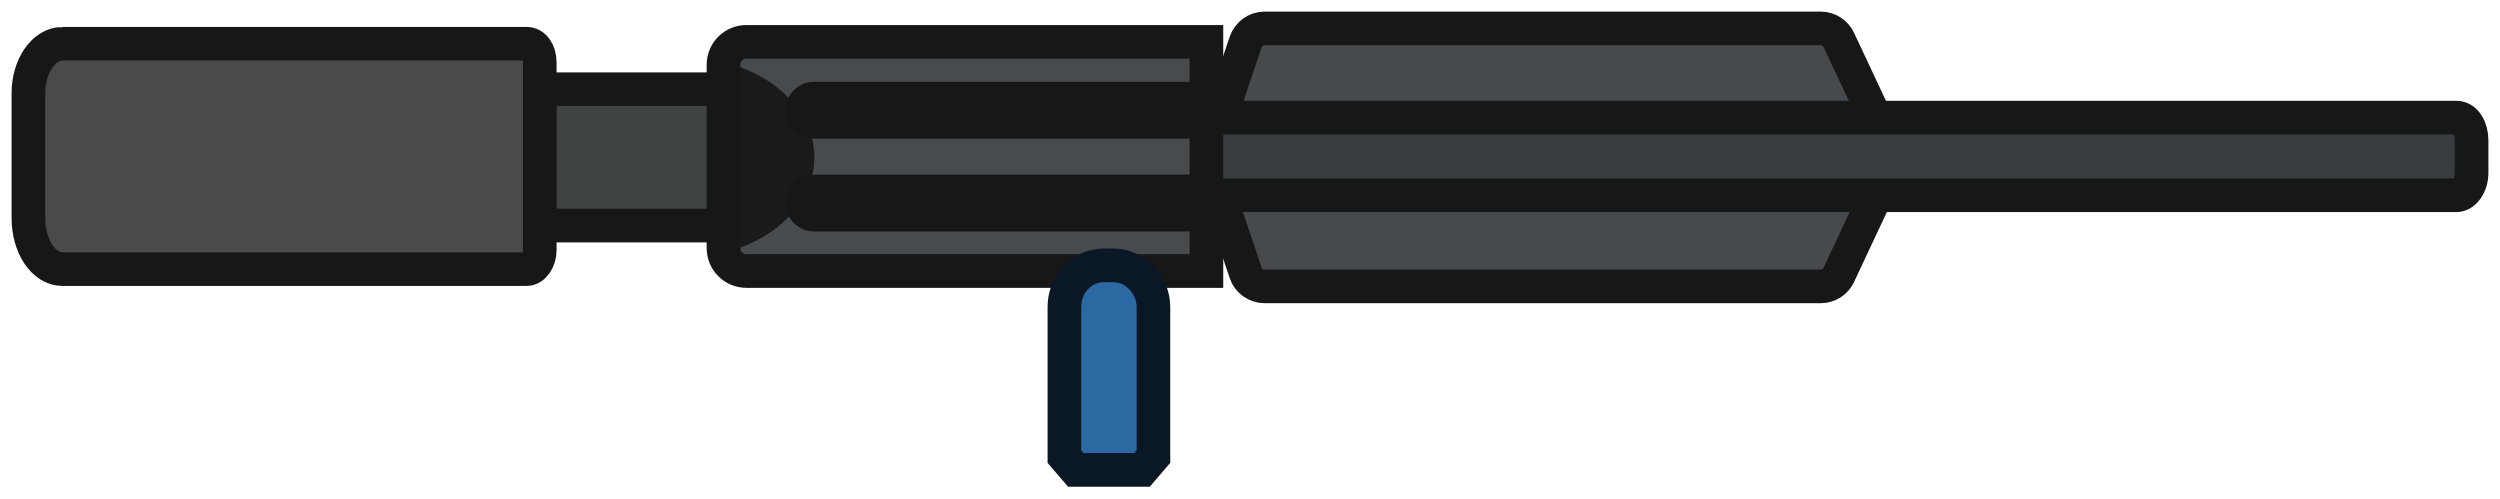
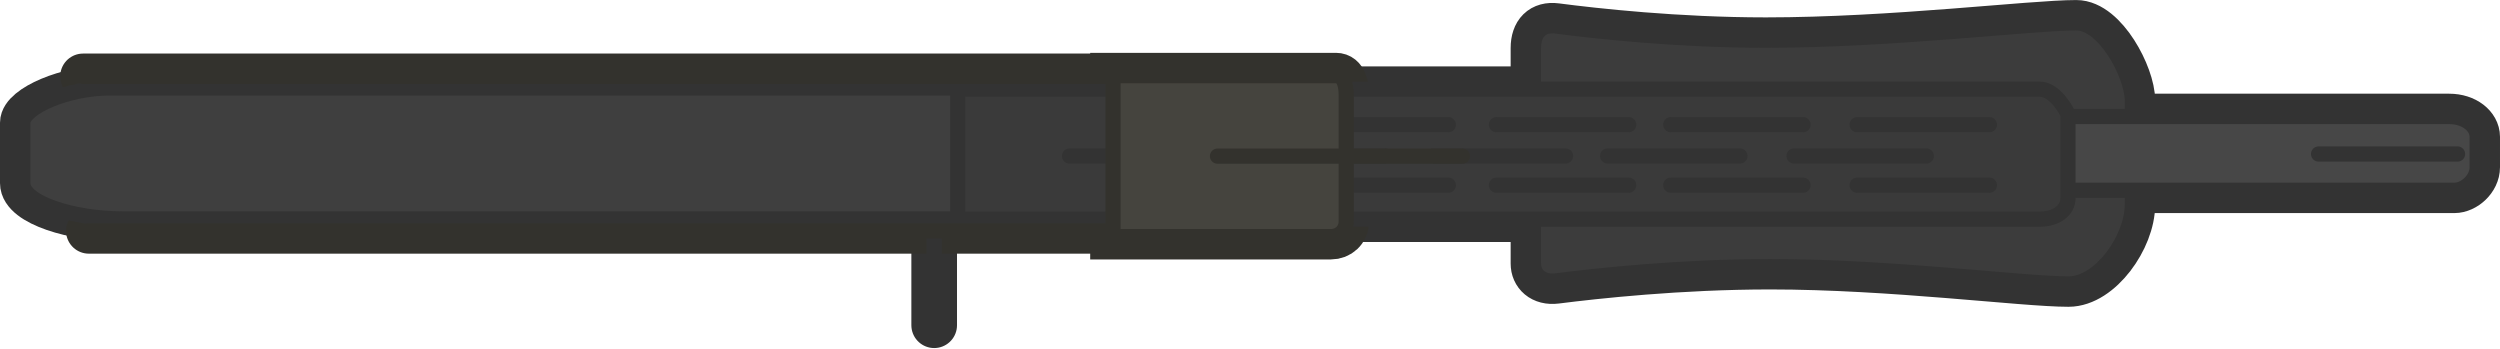
- <svg xmlns="http://www.w3.org/2000/svg" id="Layer_1" data-name="Layer 1" width="222.973" height="44.443" viewBox="0 0 222.973 44.443" version="1.1">
-   <defs id="defs1">
-     <style id="style1">
-       .cls-1 {
-         fill: #464a4d;
-       }
- 
-       .cls-1, .cls-2, .cls-3, .cls-4, .cls-5, .cls-6, .cls-7 {
-         stroke-width: 3px;
-       }
- 
-       .cls-1, .cls-2, .cls-3, .cls-4, .cls-5, .cls-6, .cls-8, .cls-9 {
-         fill-rule: evenodd;
-       }
- 
-       .cls-1, .cls-2, .cls-3, .cls-4, .cls-5, .cls-7 {
-         stroke-linecap: round;
-       }
- 
-       .cls-1, .cls-6, .cls-7 {
-         stroke: #171717;
-       }
- 
-       .cls-2 {
-         fill: #494a4c;
-         stroke: #161717;
-       }
- 
-       .cls-3 {
-         fill: #3f4344;
-         stroke: #161718;
-       }
- 
-       .cls-4 {
-         fill: #2c69a2;
-         stroke: #0a1724;
-       }
- 
-       .cls-5 {
-         fill: #373c3e;
-         stroke: #161818;
-       }
- 
-       .cls-7 {
-         fill: none;
-       }
- 
-       .cls-8 {
-         fill: #474b4e;
-       }
- 
-       .cls-9 {
-         fill: #181a1b;
-       }
-     </style>
+ <svg xmlns="http://www.w3.org/2000/svg" version="1.1" width="234.652" height="32.669" viewBox="0 0 234.652 32.669" id="svg206">
+   <defs id="defs30">
+     <linearGradient x1="252.746" y1="179.2" x2="252.714" y2="186.981" gradientUnits="userSpaceOnUse" id="color-1">
+       <stop offset="0" stop-color="#3f3f3f" id="stop1" />
+       <stop offset="1" stop-color="#3a3a3a" id="stop2" />
+     </linearGradient>
+     <linearGradient x1="226.96" y1="106.523" x2="226.82" y2="122.001" gradientUnits="userSpaceOnUse" id="color-2">
+       <stop offset="0" stop-color="#141414" id="stop3" />
+       <stop offset="1" stop-color="#000000" id="stop4" />
+     </linearGradient>
+     <linearGradient x1="233.155" y1="107.158" x2="233.14" y2="108.862" gradientUnits="userSpaceOnUse" id="color-3">
+       <stop offset="0" stop-color="#424242" id="stop5" />
+       <stop offset="1" stop-color="#1e1e1e" id="stop6" />
+     </linearGradient>
+     <linearGradient x1="263.274" y1="105.272" x2="263.248" y2="108.037" gradientUnits="userSpaceOnUse" id="color-4">
+       <stop offset="0" stop-color="#202020" id="stop7" />
+       <stop offset="1" stop-color="#101010" id="stop8" />
+     </linearGradient>
+     <linearGradient x1="251.738" y1="110.077" x2="251.722" y2="111.784" gradientUnits="userSpaceOnUse" id="color-5">
+       <stop offset="0" stop-color="#202020" id="stop9" />
+       <stop offset="1" stop-color="#101010" id="stop10" />
+     </linearGradient>
+     <linearGradient x1="252.49" y1="107.83" x2="252.475" y2="109.537" gradientUnits="userSpaceOnUse" id="color-6">
+       <stop offset="0" stop-color="#202020" id="stop11" />
+       <stop offset="1" stop-color="#101010" id="stop12" />
+     </linearGradient>
+     <linearGradient x1="266.303" y1="107.753" x2="266.284" y2="109.904" gradientUnits="userSpaceOnUse" id="color-7">
+       <stop offset="0" stop-color="#202020" id="stop13" />
+       <stop offset="1" stop-color="#101010" id="stop14" />
+     </linearGradient>
+     <linearGradient x1="249.604" y1="106.605" x2="249.552" y2="112.304" gradientUnits="userSpaceOnUse" id="color-8">
+       <stop offset="0" stop-color="#8d9c4c" id="stop15" />
+       <stop offset="1" stop-color="#56602f" id="stop16" />
+     </linearGradient>
+     <linearGradient x1="249.573" y1="108.684" x2="249.565" y2="109.606" gradientUnits="userSpaceOnUse" id="color-9">
+       <stop offset="0" stop-color="#424242" id="stop17" />
+       <stop offset="1" stop-color="#1e1e1e" id="stop18" />
+     </linearGradient>
+     <linearGradient x1="249.641" y1="109.683" x2="249.618" y2="112.218" gradientUnits="userSpaceOnUse" id="color-10">
+       <stop offset="0" stop-color="#99a853" id="stop19" />
+       <stop offset="1" stop-color="#56602f" id="stop20" />
+     </linearGradient>
+     <linearGradient x1="237.582" y1="103.655" x2="237.589" y2="106.6" gradientUnits="userSpaceOnUse" id="color-11">
+       <stop offset="0" stop-color="#141414" id="stop21" />
+       <stop offset="1" stop-color="#000000" id="stop22" />
+     </linearGradient>
+     <linearGradient x1="224.844" y1="106.115" x2="225.668" y2="108.942" gradientUnits="userSpaceOnUse" id="color-12">
+       <stop offset="0" stop-color="#141414" id="stop23" />
+       <stop offset="1" stop-color="#000000" id="stop24" />
+     </linearGradient>
+     <linearGradient x1="240.89" y1="103.197" x2="243.834" y2="103.184" gradientUnits="userSpaceOnUse" id="color-13">
+       <stop offset="0" stop-color="#141414" id="stop25" />
+       <stop offset="1" stop-color="#000000" id="stop26" />
+     </linearGradient>
+     <linearGradient x1="254.471" y1="113.499" x2="251.991" y2="121.306" gradientUnits="userSpaceOnUse" id="color-14">
+       <stop offset="0" stop-color="#121212" id="stop27" />
+       <stop offset="1" stop-color="#323232" id="stop28" />
+     </linearGradient>
+     <linearGradient x1="252.055" y1="108.925" x2="252.005" y2="114.376" gradientUnits="userSpaceOnUse" id="color-15">
+       <stop offset="0" stop-color="#333333" id="stop29" />
+       <stop offset="1" stop-color="#101010" id="stop30" />
+     </linearGradient>
  </defs>
-   <path id="rect2976" class="cls-3" d="M 48.142,7.956 H 65.034 V 20.118 H 48.142 Z" />
-   <path id="rect2059" class="cls-2" d="M 5.574,3.902 H 46.959 c 0.676,0 1.182,0.676 1.182,1.689 v 0 16.723 c 0,0.845 -0.507,1.689 -1.182,1.689 H 5.574 c -1.689,0 -3.041,-2.027 -3.041,-4.561 v 0 -11.149 c 0,-2.365 1.351,-4.392 3.041,-4.392 z" />
-   <path id="path3331" class="cls-1" d="m 168.564,13.277 -4.561,-9.713 c -0.287,-0.625 -0.929,-1.03 -1.605,-1.03 h -49.611 c -0.76,0 -1.436,0.49 -1.689,1.216 l -3.277,9.713 c -0.118,0.372 -0.118,0.777 0,1.149 l 3.277,9.713 c 0.236,0.726 0.929,1.216 1.689,1.216 h 49.611 c 0.693,0 1.318,-0.405 1.605,-1.03 l 4.561,-9.713 c 0.22,-0.473 0.22,-1.03 0,-1.52 z" />
-   <path id="rect3617" class="cls-5" d="m 105.574,10.49 h 113.514 c 0.845,0 1.351,1.014 1.351,2.027 v 2.872 c 0,1.182 -0.676,2.027 -1.351,2.027 H 105.574 c -0.845,0 -1.351,-1.014 -1.351,-2.027 v -2.872 c 0,-1.182 0.507,-2.027 1.351,-2.027 z" />
-   <path id="rect5552" class="cls-8" d="m 66.757,3.733 h 38.615 c 1.233,0 2.23,0.997 2.23,2.23 V 21.943 c 0,1.233 -0.997,2.23 -2.23,2.23 H 66.757 c -1.233,0 -2.23,-0.997 -2.23,-2.23 V 5.963 c 0,-1.233 0.997,-2.23 2.23,-2.23 z" style="stroke-width:1.689" />
-   <path id="path5412" class="cls-9" d="m 65.878,22.145 c 4.223,-1.52 6.757,-4.73 6.757,-8.108 0,-3.378 -2.534,-6.588 -6.757,-8.108 z" style="stroke-width:1.689" />
-   <g id="g5550" transform="matrix(1.689189,0,0,1.689189,-1.5151978e-7,0.01689173)">
-     <path id="path5544" class="cls-7" d="m 42.98,10.71 h 20.7" />
-     <path id="path5546" class="cls-7" d="m 42.98,5.81 h 20.7" />
+   <g transform="matrix(2.856035,0,0,2.856035,-568.1225,-497.7517)" id="g206">
+     <g data-paper-data="{&quot;isPaintingLayer&quot;:true}" fill-rule="nonzero" stroke-linejoin="miter" stroke-miterlimit="10" stroke-dasharray="none" stroke-dashoffset="0" style="mix-blend-mode:normal" id="g205">
+       <path d="m 229.621,178.926 v 6.043" data-paper-data="{&quot;index&quot;:null}" fill="#5f5f5f" stroke="#333333" stroke-width="1.5" stroke-linecap="round" id="path30" />
+       <path d="m 268.997,181.009 c 0,1.113 -1.058,2.604 -2.097,2.604 -1.49,0 -5.816,-0.57 -9.804,-0.57 -2.967,0 -5.748,0.304 -7.033,0.468 -0.476,0.061 -0.747,-0.221 -0.747,-0.567 0,-0.93 0,-5.248 0,-7.083 0,-0.511 0.27,-0.787 0.745,-0.725 1.263,0.165 3.971,0.466 6.892,0.466 4.152,0 8.733,-0.57 10.203,-0.57 0.929,0 1.841,1.725 1.841,2.549 0,0.72 0,2.194 0,3.43 z" data-paper-data="{&quot;index&quot;:null}" fill="#3c3c3c" stroke="#333333" stroke-width="1.5" stroke-linecap="butt" id="path31" />
+       <path d="m 209.494,180.533 v -2.423 c 0,0 65.117,0 69.915,0 0.551,0 0.921,0.323 0.921,0.667 0,0.212 0,0.627 0,1 0,0.402 -0.395,0.757 -0.754,0.757 -3.924,0 -70.082,0 -70.082,0 z" fill="#474747" stroke="#333333" stroke-width="1.5" stroke-linecap="butt" id="path32" />
+       <g fill="#3a3a3a" stroke="#333333" stroke-width="1.5" id="g49">
+         <path d="m 266.882,178.024 c 0,0.509 0,1.915 0,2.769 0,0.408 -0.394,0.69 -0.925,0.69 -3.295,0 -35.616,0 -35.616,0 v -4.271 c 0,0 32.32,0 35.616,0 0.531,0 0.925,0.811 0.925,0.811 z" data-paper-data="{&quot;index&quot;:null}" stroke-linecap="butt" id="path33" />
+         <g stroke-linecap="round" id="g38">
+           <path d="m 234.07,179.407 h 4.347" id="path34" />
+           <path d="m 240.097,179.407 h 4.347" id="path35" />
+           <path d="m 250.371,179.407 h -4.347" id="path36" />
+           <path d="m 256.101,179.407 h -4.347" id="path37" />
+           <path d="m 257.879,179.407 h 4.347" id="path38" />
+         </g>
+         <g stroke-linecap="round" id="g43">
+           <path d="m 240.492,178.378 h -4.347" id="path39" />
+           <path d="m 242.171,178.378 h 4.347" id="path40" />
+           <path d="m 248.099,178.378 h 4.347" id="path41" />
+           <path d="m 253.828,178.378 h 4.347" id="path42" />
+           <path d="m 264.3,178.378 h -4.347" id="path43" />
+         </g>
+         <g stroke-linecap="round" id="g48">
+           <path d="m 236.145,180.367 h 4.347" id="path44" />
+           <path d="m 242.171,180.367 h 4.347" id="path45" />
+           <path d="m 252.445,180.367 h -4.347" id="path46" />
+           <path d="m 253.828,180.367 h 4.347" id="path47" />
+           <path d="m 259.953,180.367 h 4.347" id="path48" />
+         </g>
+       </g>
+       <path d="m 275.118,179.342 h 4.567" fill="#5f5f5f" stroke="#333333" stroke-width="1.5" stroke-linecap="round" id="path49" />
+       <path d="m 199.67,180.298 c 0,-0.715 0,-1.568 0,-1.984 0,-0.476 1.424,-1.144 2.874,-1.144 4.514,0 27.853,0 27.853,0 v 4.305 c 0,0 -22.755,0 -27.453,0 -1.622,0 -3.274,-0.532 -3.274,-1.176 z" fill="#3f3f3f" stroke="#333333" stroke-width="1.5" stroke-linecap="butt" id="path50" />
+       <path d="M 235.716,176.791 H 201.649" data-paper-data="{&quot;index&quot;:null}" fill="#45443e" stroke="#33322d" stroke-width="1.5" stroke-linecap="round" id="path51" />
+       <path d="m 201.84,181.867 h 33.996" data-paper-data="{&quot;index&quot;:null}" fill="#45443e" stroke="#33322d" stroke-width="1.5" stroke-linecap="round" id="path52" />
+       <path d="m 235.498,182.057 v -5.29 c 0,0 6.329,0 7.328,0 0.265,0 0.336,0.326 0.336,0.636 0,0.649 0,3.092 0,4.155 0,0.307 -0.238,0.499 -0.502,0.499 -1,0 -7.162,0 -7.162,0 z" data-paper-data="{&quot;index&quot;:null}" fill="#45443e" stroke="#33322d" stroke-width="1.5" stroke-linecap="butt" id="path53" />
+       <path d="m 238.932,179.412 h 8.048" data-paper-data="{&quot;index&quot;:null}" fill="#45443e" stroke="#33322d" stroke-width="1.5" stroke-linecap="round" id="path54" />
+       <g stroke="#333333" stroke-width="0.5" stroke-linecap="butt" id="g61">
+         <path d="" fill="#474747" id="path55" />
+         <path d="" fill="#474747" id="path56" />
+         <path d="" fill="#3a3a3a" id="path57" />
+         <path d="" fill="#3a3a3a" id="path58" />
+         <path d="" fill="#3a3a3a" id="path59" />
+         <path d="" fill="#474747" id="path60" />
+         <path d="" fill="#474747" id="path61" />
+       </g>
+       <g id="g72">
+         <g stroke="#333333" id="g71">
+           <path d="" fill="#3f3f3f" stroke-width="0.5" stroke-linecap="butt" id="path62" />
+           <path d="" fill="#3a3a3a" stroke-width="0" stroke-linecap="butt" id="path63" />
+           <path d="" fill="#3f3f3f" stroke-width="0.5" stroke-linecap="round" id="path64" />
+           <path d="" fill="#474747" stroke-width="0.5" stroke-linecap="butt" id="path65" />
+           <path fill="#3f3f3f" stroke-width="0.5" stroke-linecap="round" id="path66" d="" />
+           <path d="" fill="#404040" stroke-width="0.5" stroke-linecap="butt" id="path67" />
+           <g stroke-width="0.5" id="g70">
+             <path d="" fill="none" stroke-linecap="round" id="path68" />
+             <path d="" fill="#474747" stroke-linecap="butt" id="path69" />
+             <path d="" fill="#404040" stroke-linecap="butt" id="path70" />
+           </g>
+           <path d="" fill="#3f3f3f" stroke-width="0.5" stroke-linecap="butt" id="path71" />
+         </g>
+         <path d="" fill="none" stroke="#3a3a3a" stroke-width="1" stroke-linecap="round" id="path72" />
+       </g>
+       <path d="" fill="#3a3a3a" stroke="#333333" stroke-width="0.5" stroke-linecap="butt" id="path73" />
+       <g stroke="#333333" stroke-width="0.5" id="g96">
+         <g id="g95">
+           <path d="" fill="#3a3a3a" stroke-linecap="butt" id="path74" />
+           <path d="" fill="#404040" stroke-linecap="butt" id="path75" />
+           <path d="" fill="#393939" stroke-linecap="butt" id="path76" />
+           <g fill="none" stroke-linecap="round" id="g82">
+             <path d="" id="path77" />
+             <path d="" id="path78" />
+             <path d="" id="path79" />
+             <path d="" id="path80" />
+             <path d="" id="path81" />
+             <path d="" id="path82" />
+           </g>
+           <g fill="none" stroke-linecap="round" id="g88">
+             <path d="" id="path83" />
+             <path d="" id="path84" />
+             <path d="" id="path85" />
+             <path d="" id="path86" />
+             <path d="" id="path87" />
+             <path d="" id="path88" />
+           </g>
+           <g fill="none" stroke-linecap="round" id="g94">
+             <path d="" id="path89" />
+             <path d="" id="path90" />
+             <path d="" id="path91" />
+             <path d="" id="path92" />
+             <path d="" id="path93" />
+             <path d="" id="path94" />
+           </g>
+         </g>
+         <path d="" fill="#3a3a3a" stroke-linecap="butt" id="path95" />
+       </g>
+       <g stroke="#333333" stroke-width="0.5" id="g114">
+         <path d="" fill="url(#color-1)" stroke-linecap="butt" id="path96" style="fill:url(#color-1)" />
+         <path d="" fill="none" stroke-linecap="round" id="path97" />
+         <path d="" fill="none" stroke-linecap="round" id="path98" />
+         <path d="" fill="none" stroke-linecap="round" id="path99" />
+         <path d="" fill="none" stroke-linecap="round" id="path100" />
+         <path d="" fill="none" stroke-linecap="round" id="path101" />
+         <path d="" fill="none" stroke-linecap="round" id="path102" />
+         <path d="" fill="none" stroke-linecap="round" id="path103" />
+         <path d="" fill="none" stroke-linecap="round" id="path104" />
+         <path d="" fill="none" stroke-linecap="round" id="path105" />
+         <path d="" fill="none" stroke-linecap="round" id="path106" />
+         <path d="" fill="none" stroke-linecap="round" id="path107" />
+         <path d="" fill="none" stroke-linecap="round" id="path108" />
+         <path d="" fill="none" stroke-linecap="round" id="path109" />
+         <path d="" fill="none" stroke-linecap="round" id="path110" />
+         <path d="" fill="none" stroke-linecap="round" id="path111" />
+         <path d="" fill="none" stroke-linecap="round" id="path112" />
+         <path d="" fill="none" stroke-linecap="round" id="path113" />
+         <path d="" fill="none" stroke-linecap="round" id="path114" />
+       </g>
+       <g stroke="#33322d" stroke-width="0.5" id="g117">
+         <g id="g116">
+           <path fill="#45443e" stroke-linecap="butt" id="path115" d="" />
+           <path d="" fill="none" stroke-linecap="round" id="path116" />
+         </g>
+         <path d="" fill="#3f3f3f" stroke-linecap="butt" id="path117" />
+       </g>
+       <g stroke-width="0.5" id="g120">
+         <path d="" fill="none" stroke="#333333" stroke-linecap="round" id="path118" />
+         <path d="" fill="#45443e" stroke="#33322d" stroke-linecap="butt" id="path119" />
+         <path d="" fill="#3f3f3f" stroke="#333333" stroke-linecap="butt" id="path120" />
+       </g>
+       <g stroke-width="0.25" id="g181">
+         <g id="g129">
+           <path d="" fill="#101010" stroke="#000000" stroke-linecap="butt" id="path121" />
+           <path d="" fill="url(#color-2)" stroke="#000000" stroke-linecap="butt" id="path122" style="fill:url(#color-2)" />
+           <path d="" fill="#101010" stroke="#000000" stroke-linecap="butt" id="path123" />
+           <path d="" fill="none" stroke="#000000" stroke-linecap="round" id="path124" />
+           <path d="" fill="url(#color-3)" stroke="#000000" stroke-linecap="butt" id="path125" style="fill:url(#color-3)" />
+           <path d="" fill="#1e1e1e" stroke="#000000" stroke-linecap="butt" id="path126" />
+           <path d="" fill="#ffb900" stroke="#926b00" stroke-linecap="butt" id="path127" />
+           <path d="" fill="#ffb900" stroke="#926b00" stroke-linecap="butt" id="path128" />
+           <path d="" fill="#ffb900" stroke="#926b00" stroke-linecap="butt" id="path129" />
+         </g>
+         <g stroke="#000000" stroke-linecap="butt" id="g133">
+           <path d="" fill="url(#color-4)" id="path130" style="fill:url(#color-4)" />
+           <path d="" fill="url(#color-5)" id="path131" style="fill:url(#color-5)" />
+           <path d="" fill="url(#color-6)" id="path132" style="fill:url(#color-6)" />
+           <path d="" fill="url(#color-7)" id="path133" style="fill:url(#color-7)" />
+         </g>
+         <g stroke="#000000" id="g155">
+           <path d="" fill="url(#color-8)" stroke-linecap="butt" id="path134" style="fill:url(#color-8)" />
+           <path d="" fill="url(#color-9)" stroke-linecap="butt" id="path135" style="fill:url(#color-9)" />
+           <path d="" fill="url(#color-10)" stroke-linecap="butt" id="path136" style="fill:url(#color-10)" />
+           <g fill="none" stroke-linecap="round" id="g142">
+             <path d="" id="path137" />
+             <path d="" id="path138" />
+             <path d="" id="path139" />
+             <path d="" id="path140" />
+             <path d="" id="path141" />
+             <path d="" id="path142" />
+           </g>
+           <g fill="none" stroke-linecap="round" id="g148">
+             <path d="" id="path143" />
+             <path d="" id="path144" />
+             <path d="" id="path145" />
+             <path d="" id="path146" />
+             <path d="" id="path147" />
+             <path d="" id="path148" />
+           </g>
+           <g fill="none" stroke-linecap="round" id="g154">
+             <path d="" id="path149" />
+             <path d="" id="path150" />
+             <path d="" id="path151" />
+             <path d="" id="path152" />
+             <path d="" id="path153" />
+             <path d="" id="path154" />
+           </g>
+         </g>
+         <g stroke="#000000" id="g159">
+           <path d="" fill="url(#color-11)" stroke-linecap="butt" id="path155" style="fill:url(#color-11)" />
+           <path d="" fill="url(#color-12)" stroke-linecap="butt" id="path156" style="fill:url(#color-12)" />
+           <path d="" fill="url(#color-13)" stroke-linecap="butt" id="path157" style="fill:url(#color-13)" />
+           <path d="" fill="#444444" stroke-linecap="butt" id="path158" />
+           <path d="" fill="none" stroke-linecap="round" id="path159" />
+         </g>
+         <g stroke="#000000" id="g180">
+           <path d="" fill="url(#color-14)" stroke-linecap="butt" id="path160" style="fill:url(#color-14)" />
+           <g id="g179">
+             <path d="" fill="url(#color-15)" stroke-linecap="butt" id="path161" style="fill:url(#color-15)" />
+             <path d="" fill="none" stroke-linecap="round" id="path162" />
+             <path d="" fill="none" stroke-linecap="round" id="path163" />
+             <path d="" fill="none" stroke-linecap="round" id="path164" />
+             <path d="" fill="none" stroke-linecap="round" id="path165" />
+             <path d="" fill="none" stroke-linecap="round" id="path166" />
+             <path d="" fill="none" stroke-linecap="round" id="path167" />
+             <path d="" fill="none" stroke-linecap="round" id="path168" />
+             <path d="" fill="none" stroke-linecap="round" id="path169" />
+             <path d="" fill="none" stroke-linecap="round" id="path170" />
+             <path d="" fill="none" stroke-linecap="round" id="path171" />
+             <path d="" fill="none" stroke-linecap="round" id="path172" />
+             <path d="" fill="none" stroke-linecap="round" id="path173" />
+             <path d="" fill="none" stroke-linecap="round" id="path174" />
+             <path d="" fill="none" stroke-linecap="round" id="path175" />
+             <path d="" fill="none" stroke-linecap="round" id="path176" />
+             <path d="" fill="none" stroke-linecap="round" id="path177" />
+             <path d="" fill="none" stroke-linecap="round" id="path178" />
+             <path d="" fill="none" stroke-linecap="round" id="path179" />
+           </g>
+         </g>
+       </g>
+       <path d="m 229.621,178.926 v 6.043" data-paper-data="{&quot;index&quot;:null}" fill="#5f5f5f" stroke="#333333" stroke-width="0.5" stroke-linecap="round" id="path181" />
+       <path d="m 268.997,181.009 c 0,1.113 -1.058,2.604 -2.097,2.604 -1.49,0 -5.816,-0.57 -9.804,-0.57 -2.967,0 -5.748,0.304 -7.033,0.468 -0.476,0.061 -0.747,-0.221 -0.747,-0.567 0,-0.93 0,-5.248 0,-7.083 0,-0.511 0.27,-0.787 0.745,-0.725 1.263,0.165 3.971,0.466 6.892,0.466 4.152,0 8.733,-0.57 10.203,-0.57 0.929,0 1.841,1.725 1.841,2.549 0,0.72 0,2.194 0,3.43 z" data-paper-data="{&quot;index&quot;:null}" fill="#3c3c3c" stroke="#333333" stroke-width="0.5" stroke-linecap="butt" id="path182" />
+       <path d="m 209.494,180.533 v -2.423 c 0,0 65.117,0 69.915,0 0.551,0 0.921,0.323 0.921,0.667 0,0.212 0,0.627 0,1 0,0.402 -0.395,0.757 -0.754,0.757 -3.924,0 -70.082,0 -70.082,0 z" fill="#474747" stroke="#333333" stroke-width="0.5" stroke-linecap="butt" id="path183" />
+       <g fill="#3a3a3a" stroke="#333333" stroke-width="0.5" id="g200">
+         <path d="m 266.882,178.024 c 0,0.509 0,1.915 0,2.769 0,0.408 -0.394,0.69 -0.925,0.69 -3.295,0 -35.616,0 -35.616,0 v -4.271 c 0,0 32.32,0 35.616,0 0.531,0 0.925,0.811 0.925,0.811 z" data-paper-data="{&quot;index&quot;:null}" stroke-linecap="butt" id="path184" />
+         <g stroke-linecap="round" id="g189">
+           <path d="m 234.07,179.407 h 4.347" id="path185" />
+           <path d="m 240.097,179.407 h 4.347" id="path186" />
+           <path d="m 250.371,179.407 h -4.347" id="path187" />
+           <path d="m 256.101,179.407 h -4.347" id="path188" />
+           <path d="m 257.879,179.407 h 4.347" id="path189" />
+         </g>
+         <g stroke-linecap="round" id="g194">
+           <path d="m 240.492,178.378 h -4.347" id="path190" />
+           <path d="m 242.171,178.378 h 4.347" id="path191" />
+           <path d="m 248.099,178.378 h 4.347" id="path192" />
+           <path d="m 253.828,178.378 h 4.347" id="path193" />
+           <path d="m 264.3,178.378 h -4.347" id="path194" />
+         </g>
+         <g stroke-linecap="round" id="g199">
+           <path d="m 236.145,180.367 h 4.347" id="path195" />
+           <path d="m 242.171,180.367 h 4.347" id="path196" />
+           <path d="m 252.445,180.367 h -4.347" id="path197" />
+           <path d="m 253.828,180.367 h 4.347" id="path198" />
+           <path d="m 259.953,180.367 h 4.347" id="path199" />
+         </g>
+       </g>
+       <path d="m 275.118,179.342 h 4.567" fill="#5f5f5f" stroke="#333333" stroke-width="0.5" stroke-linecap="round" id="path200" />
+       <path d="m 199.67,180.298 c 0,-0.715 0,-1.568 0,-1.984 0,-0.476 1.424,-1.144 2.874,-1.144 4.514,0 27.853,0 27.853,0 v 4.305 c 0,0 -22.755,0 -27.453,0 -1.622,0 -3.274,-0.532 -3.274,-1.176 z" fill="#3f3f3f" stroke="#333333" stroke-width="0.5" stroke-linecap="butt" id="path201" />
+       <path d="M 235.716,176.791 H 201.649" data-paper-data="{&quot;index&quot;:null}" fill="#45443e" stroke="#33322d" stroke-width="0.5" stroke-linecap="round" id="path202" />
+       <path d="m 201.84,181.867 h 33.996" data-paper-data="{&quot;index&quot;:null}" fill="#45443e" stroke="#33322d" stroke-width="0.5" stroke-linecap="round" id="path203" />
+       <path d="m 235.498,182.057 v -5.29 c 0,0 6.329,0 7.328,0 0.265,0 0.336,0.326 0.336,0.636 0,0.649 0,3.092 0,4.155 0,0.307 -0.238,0.499 -0.502,0.499 -1,0 -7.162,0 -7.162,0 z" data-paper-data="{&quot;index&quot;:null}" fill="#45443e" stroke="#33322d" stroke-width="0.5" stroke-linecap="butt" id="path204" />
+       <path d="m 238.932,179.412 h 8.048" data-paper-data="{&quot;index&quot;:null}" fill="#45443e" stroke="#33322d" stroke-width="0.5" stroke-linecap="round" id="path205" />
+     </g>
  </g>
-   <path id="rect3059" class="cls-7" d="M 66.571,3.733 H 107.601 V 24.172 H 66.571 c -1.132,0 -2.044,-0.912 -2.044,-2.044 V 5.777 c 0,-1.132 0.912,-2.044 2.044,-2.044 z" />
-   <path id="path5875" class="cls-6" d="m 98.142,25.355 v 4.73" />
-   <path id="rect5729" class="cls-4" d="m 98.48,23.666 c -2.027,0 -3.547,1.689 -3.547,3.716 v 13.345 0 l 1.014,1.182 h 5.912 l 1.014,-1.182 v 0 -13.345 c 0,-2.027 -1.689,-3.716 -3.547,-3.716 z" />
</svg>
